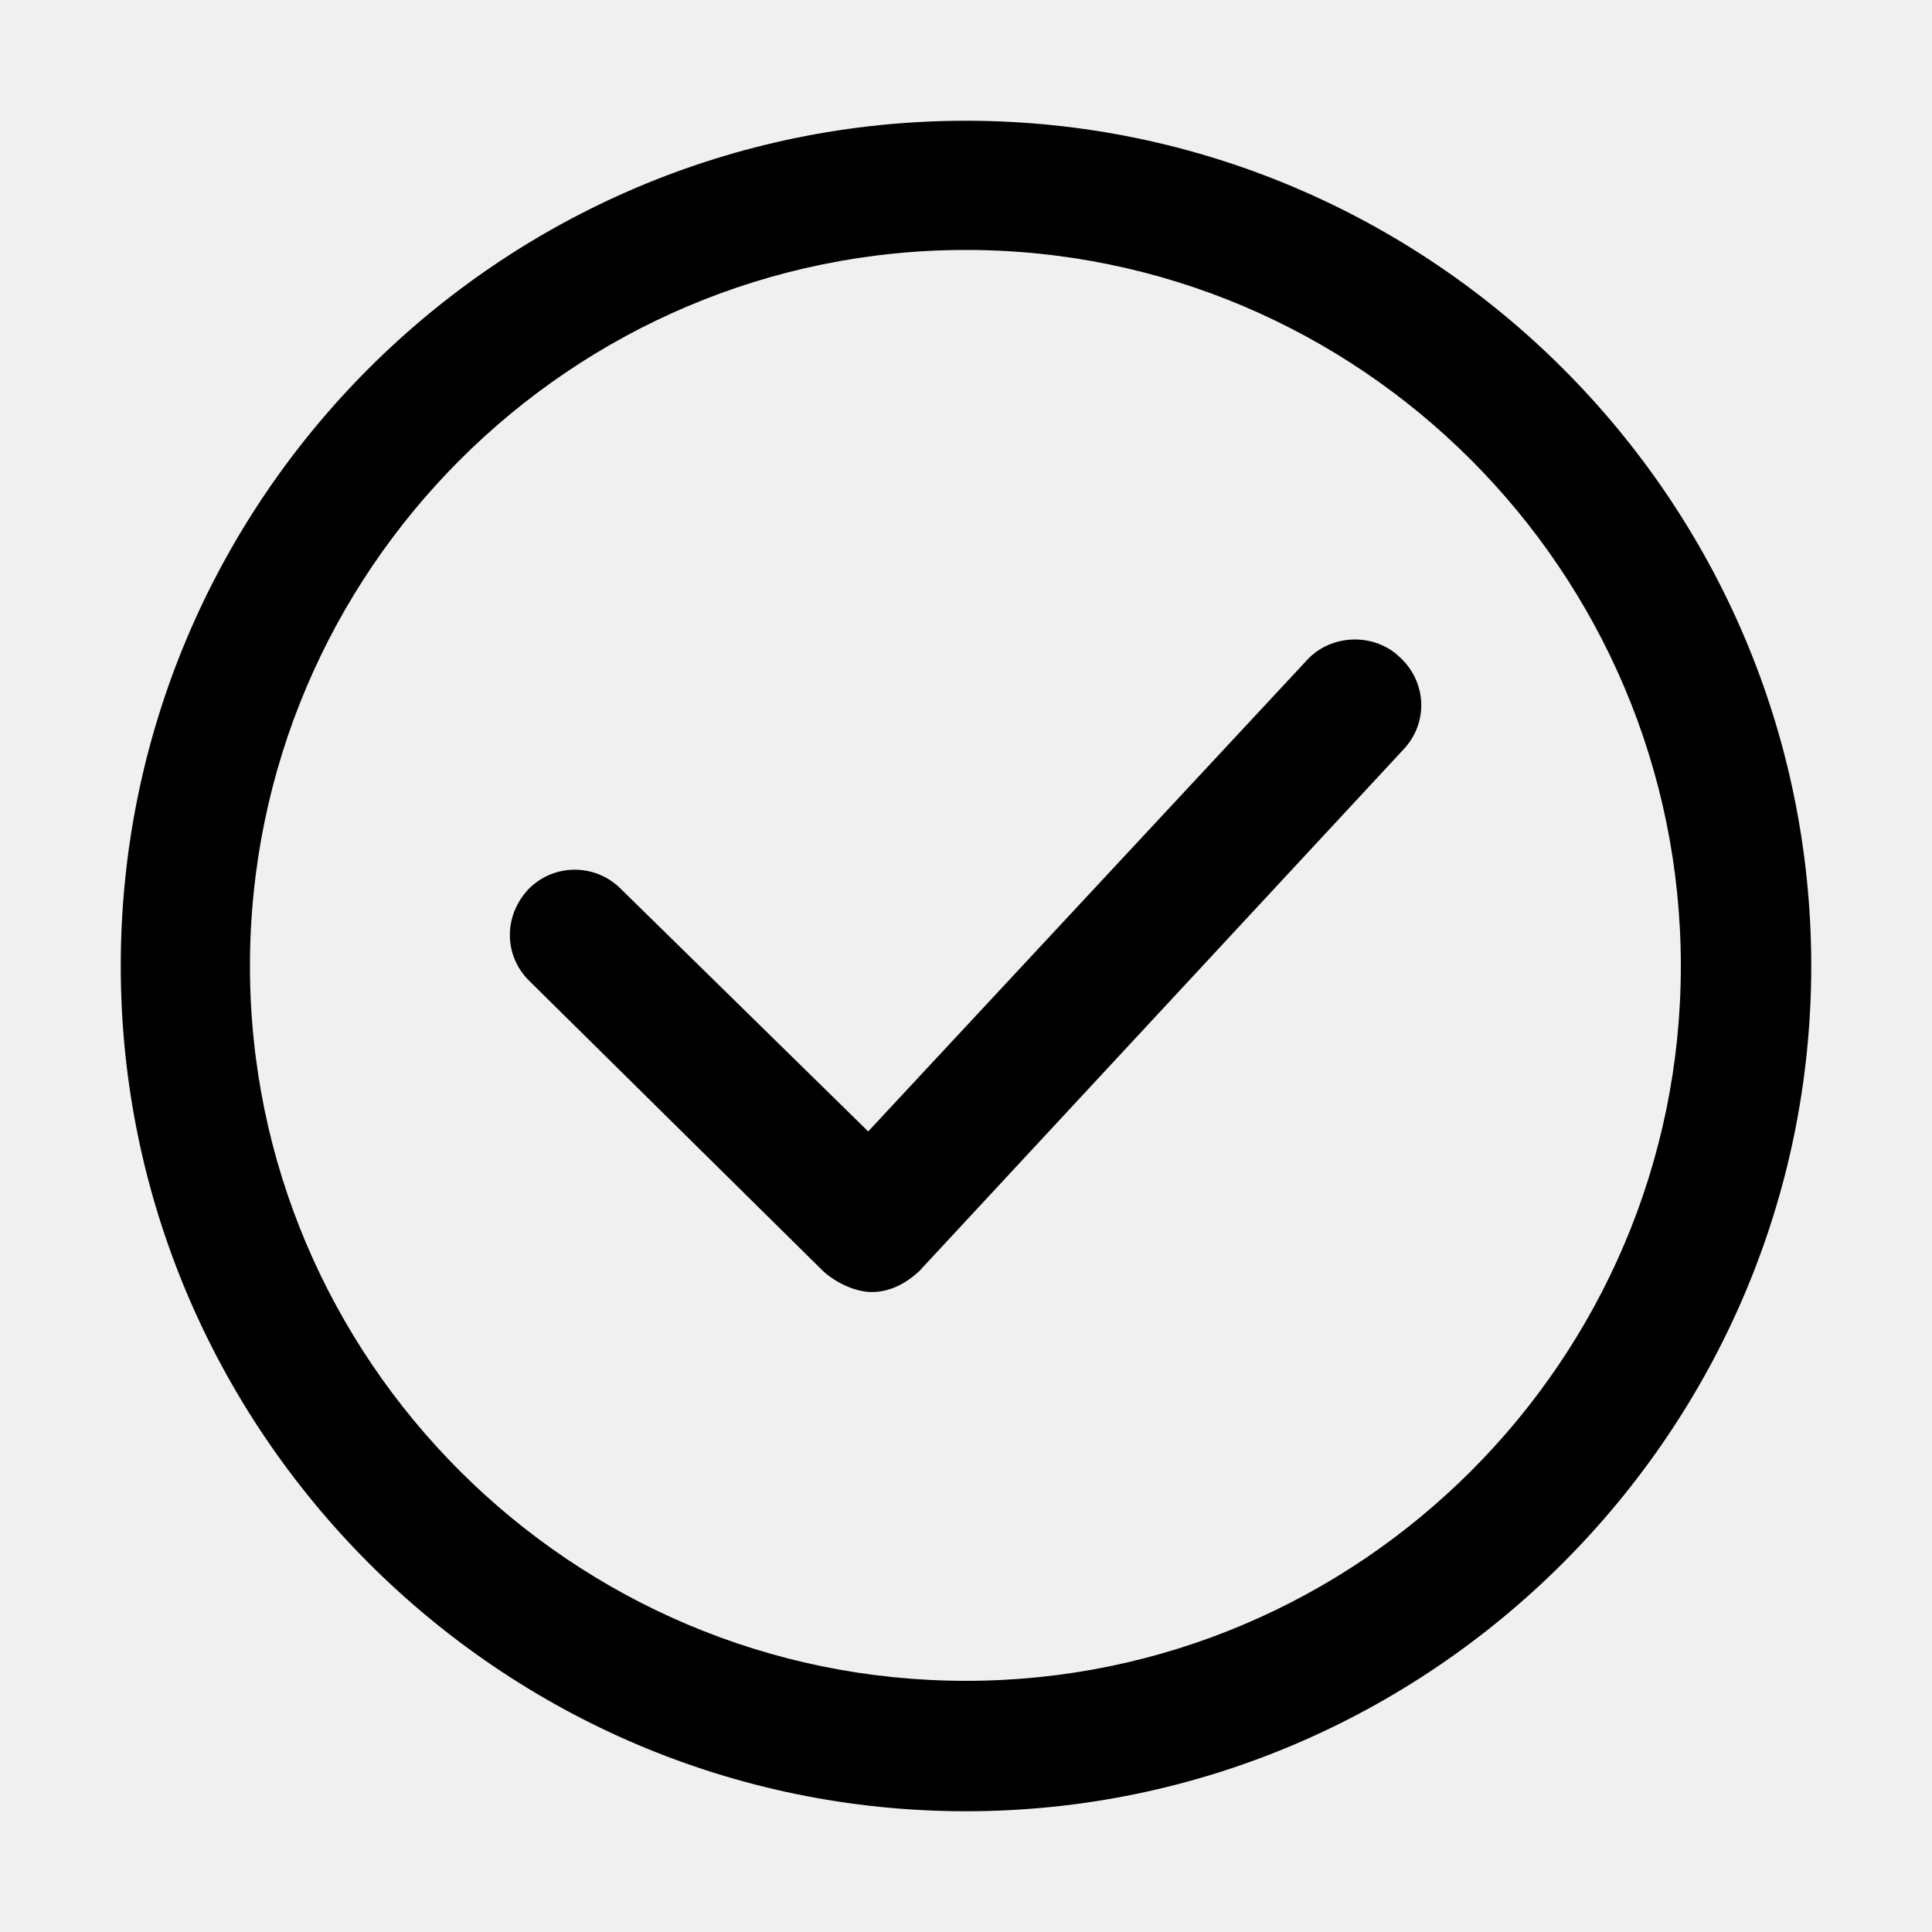
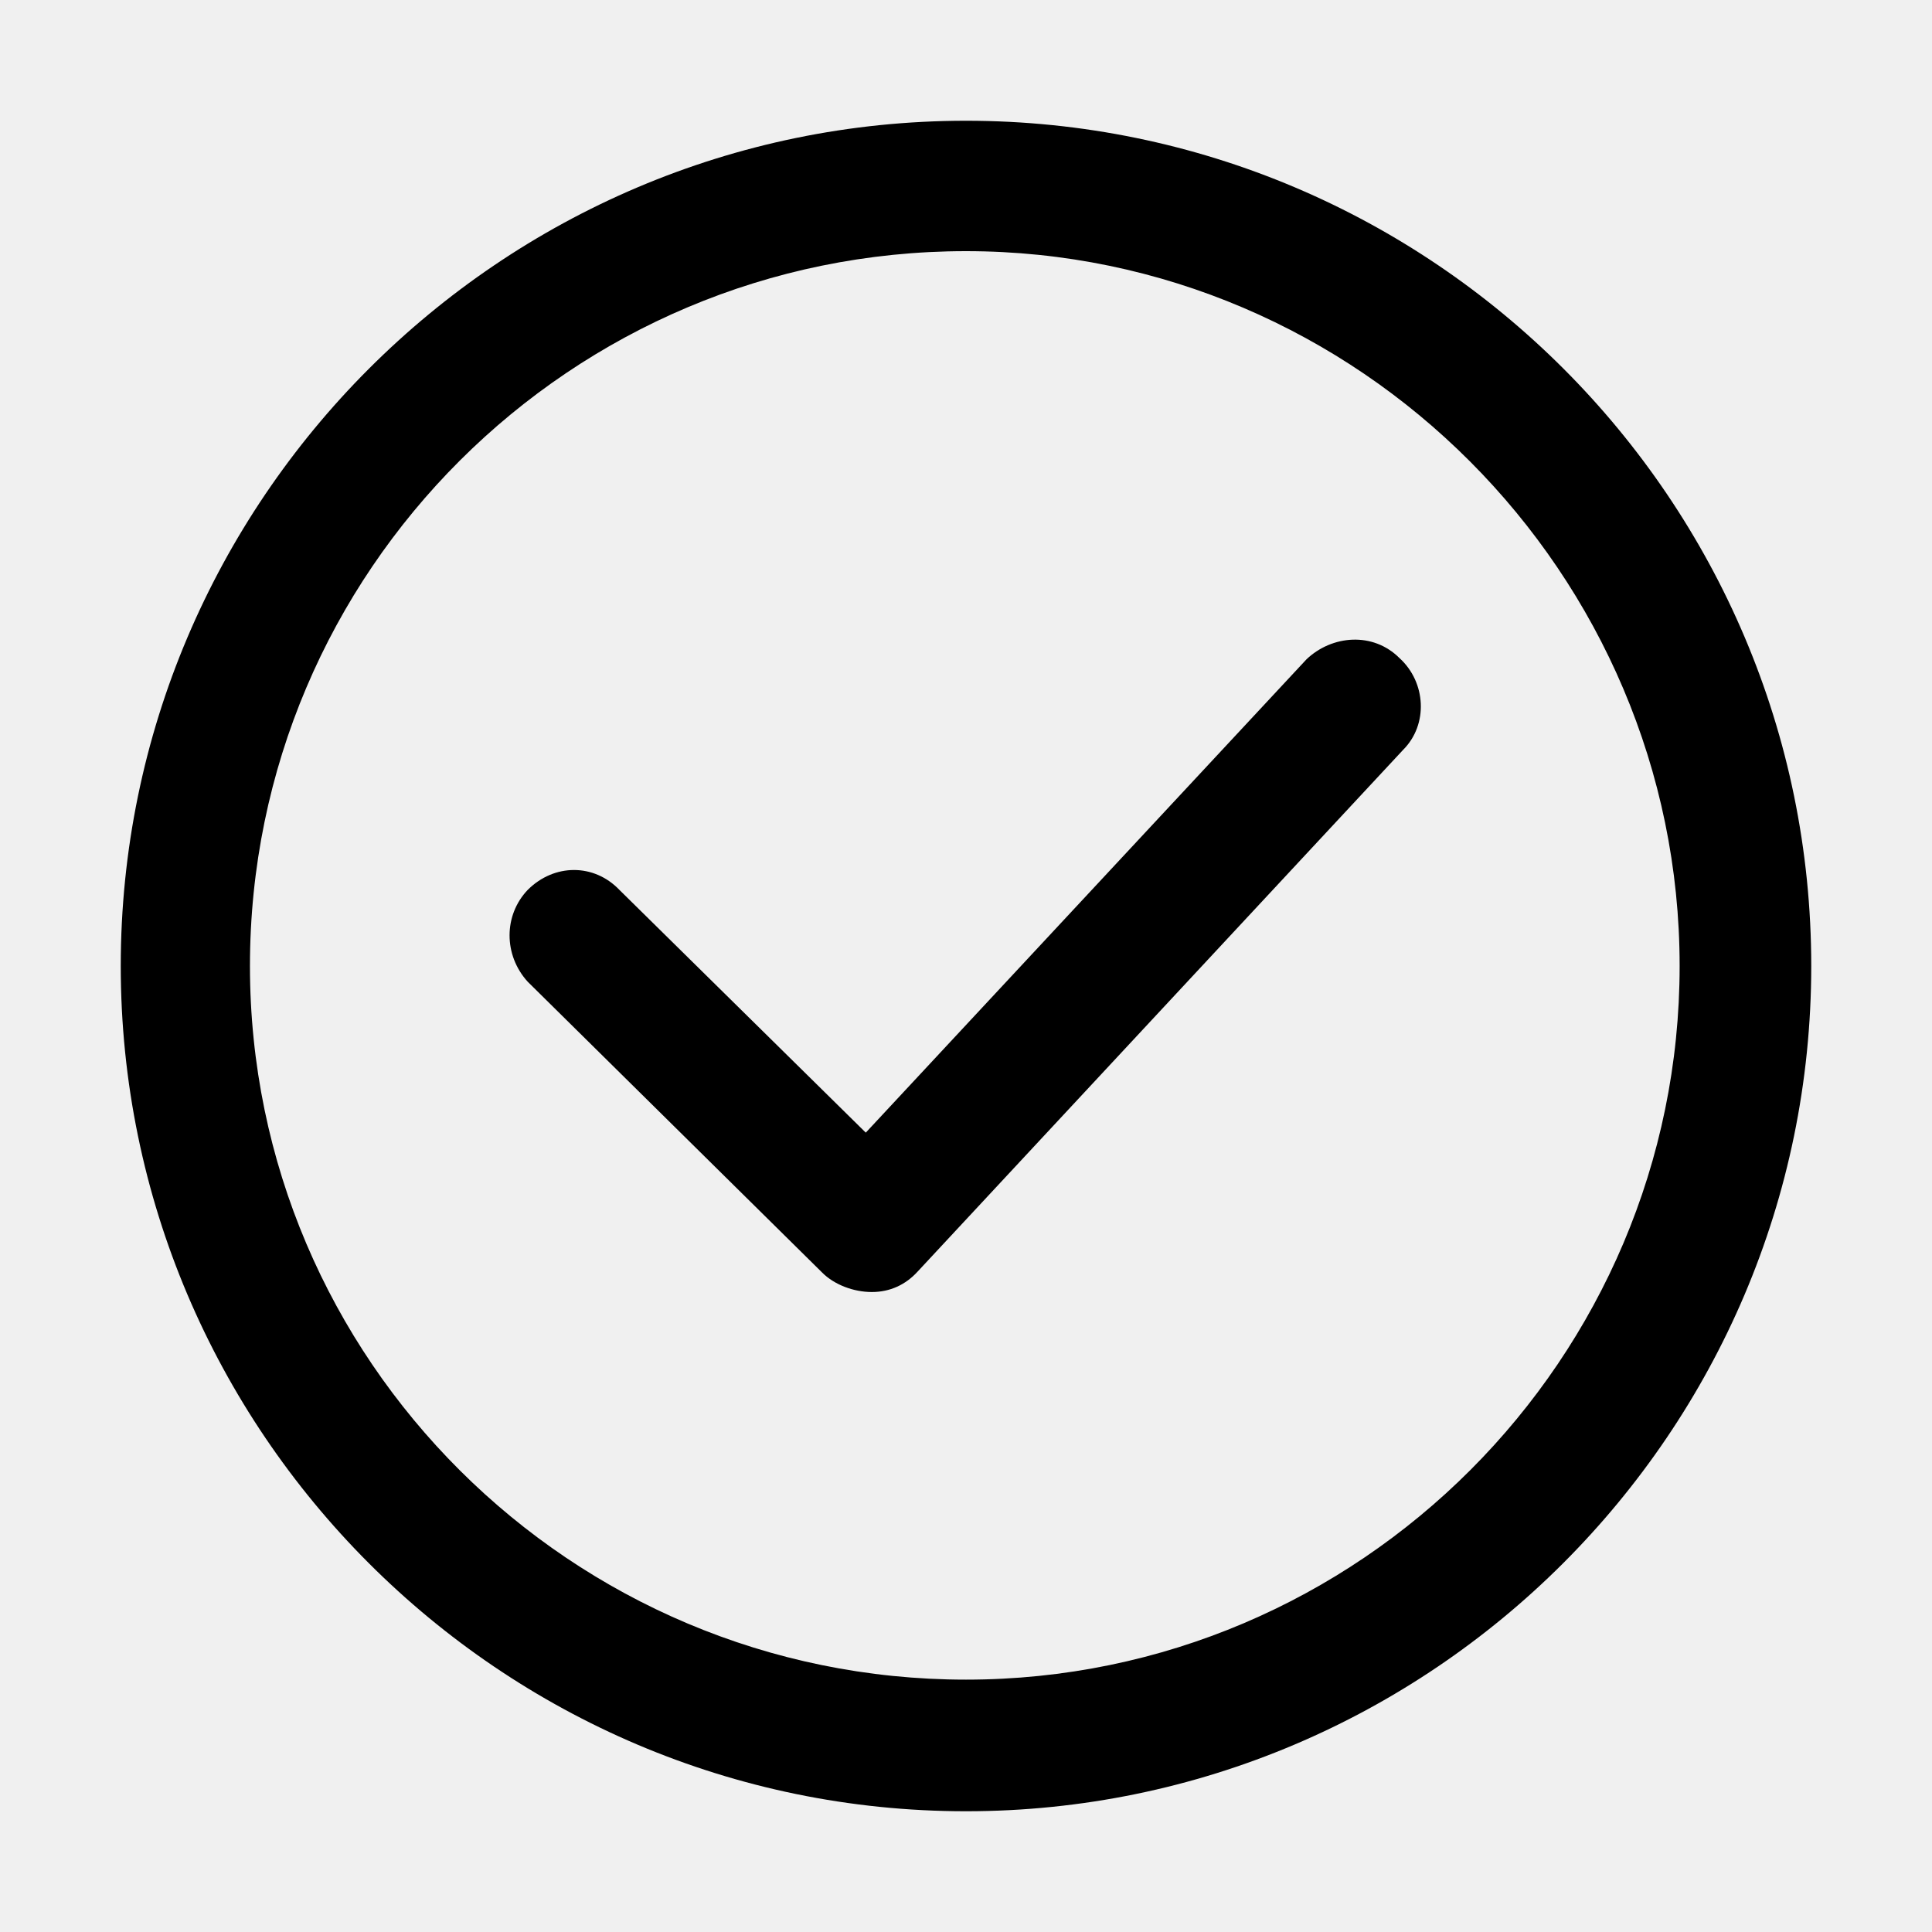
<svg xmlns="http://www.w3.org/2000/svg" width="16" height="16" viewBox="0 0 16 16" fill="none">
  <defs>
-     <clipPath id="clip2_201">
-       <rect id="93#选择-check" width="16" height="16" fill="white" fill-opacity="0" />
+     <clipPath id="clip225_1076">
+       <rect id="正向权益-selected" width="16" height="16" fill="white" fill-opacity="0" />
    </clipPath>
  </defs>
-   <g clip-path="url(#clip2_201)">
-     <path id="path" d="M8 15C4.14 15 1 11.85 1 8C1 4.14 4.14 1 8 1C11.85 1 15 4.14 15 8C15 11.85 11.85 15 8 15ZM8 2.07C4.73 2.07 2.07 4.73 2.07 8C2.07 11.26 4.73 13.92 8 13.92C11.26 13.92 13.92 11.26 13.92 8C13.92 4.73 11.26 2.07 8 2.07ZM7.22 10.7C7.37 10.7 7.5 10.63 7.61 10.53L11.62 6.21C11.83 5.99 11.82 5.65 11.59 5.44C11.38 5.24 11.03 5.25 10.83 5.46L7.19 9.37L5.14 7.36C4.93 7.15 4.59 7.15 4.38 7.36C4.17 7.58 4.17 7.91 4.38 8.12L6.82 10.53C6.92 10.62 7.08 10.7 7.22 10.7Z" fill="currentColor" fill-opacity="1" fill-rule="nonzero" />
+   <rect id="93#选择-check" width="16" height="16" fill="#FFFFFF" fill-opacity="0" />
+   <g clip-path="url(#clip225_1076)">
+     <path id="path" d="M8 15C4.14 15 1 11.85 1 8C1 4.15 4.14 1 8 1C11.86 1 15 4.14 15 8C15 11.86 11.85 15 8 15ZM8 2.08C4.73 2.08 2.07 4.73 2.07 8C2.07 11.26 4.73 13.91 8 13.91C11.26 13.91 13.91 11.25 13.91 8C13.91 4.75 11.25 2.08 8 2.08ZM7.22 10.7C7.37 10.7 7.5 10.64 7.6 10.53L11.62 6.21C11.83 6 11.81 5.65 11.59 5.45C11.37 5.23 11.03 5.26 10.82 5.46L7.17 9.38L5.13 7.37C4.92 7.15 4.59 7.15 4.37 7.37C4.17 7.58 4.17 7.91 4.37 8.13L6.81 10.54C6.91 10.64 7.07 10.7 7.22 10.7Z" fill="currentColor" fill-opacity="1" fill-rule="nonzero" />
  </g>
</svg>
